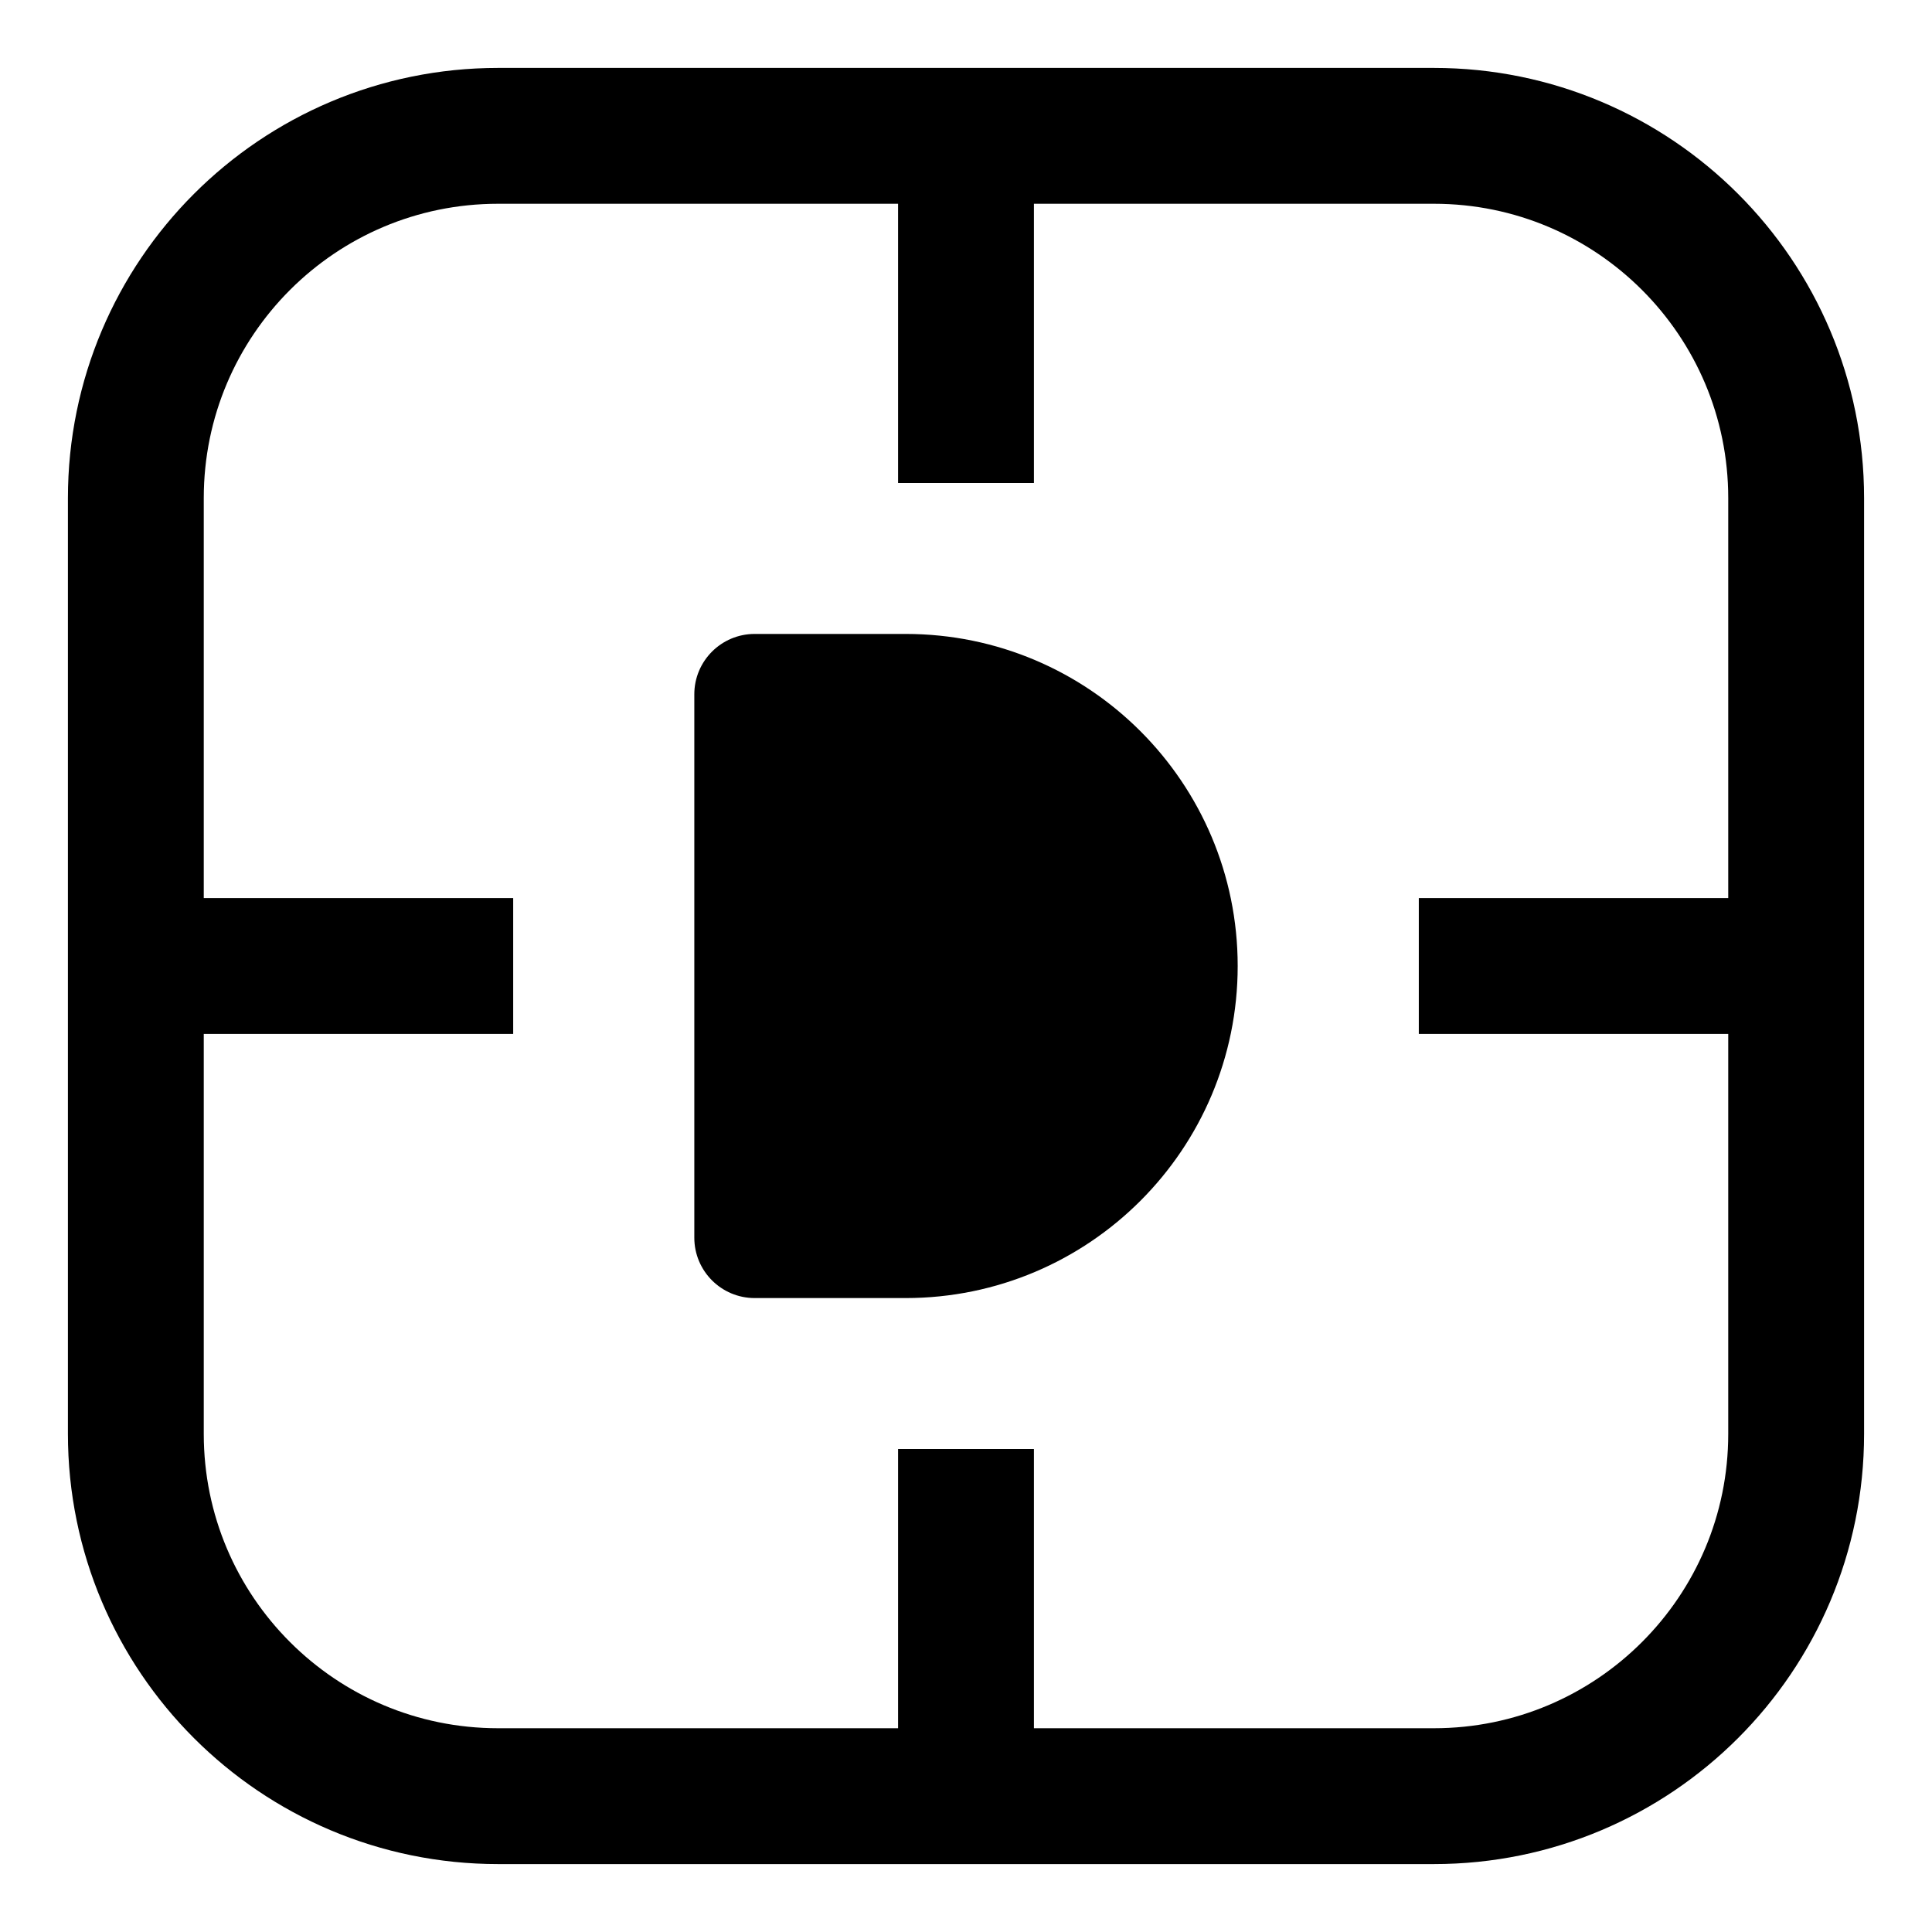
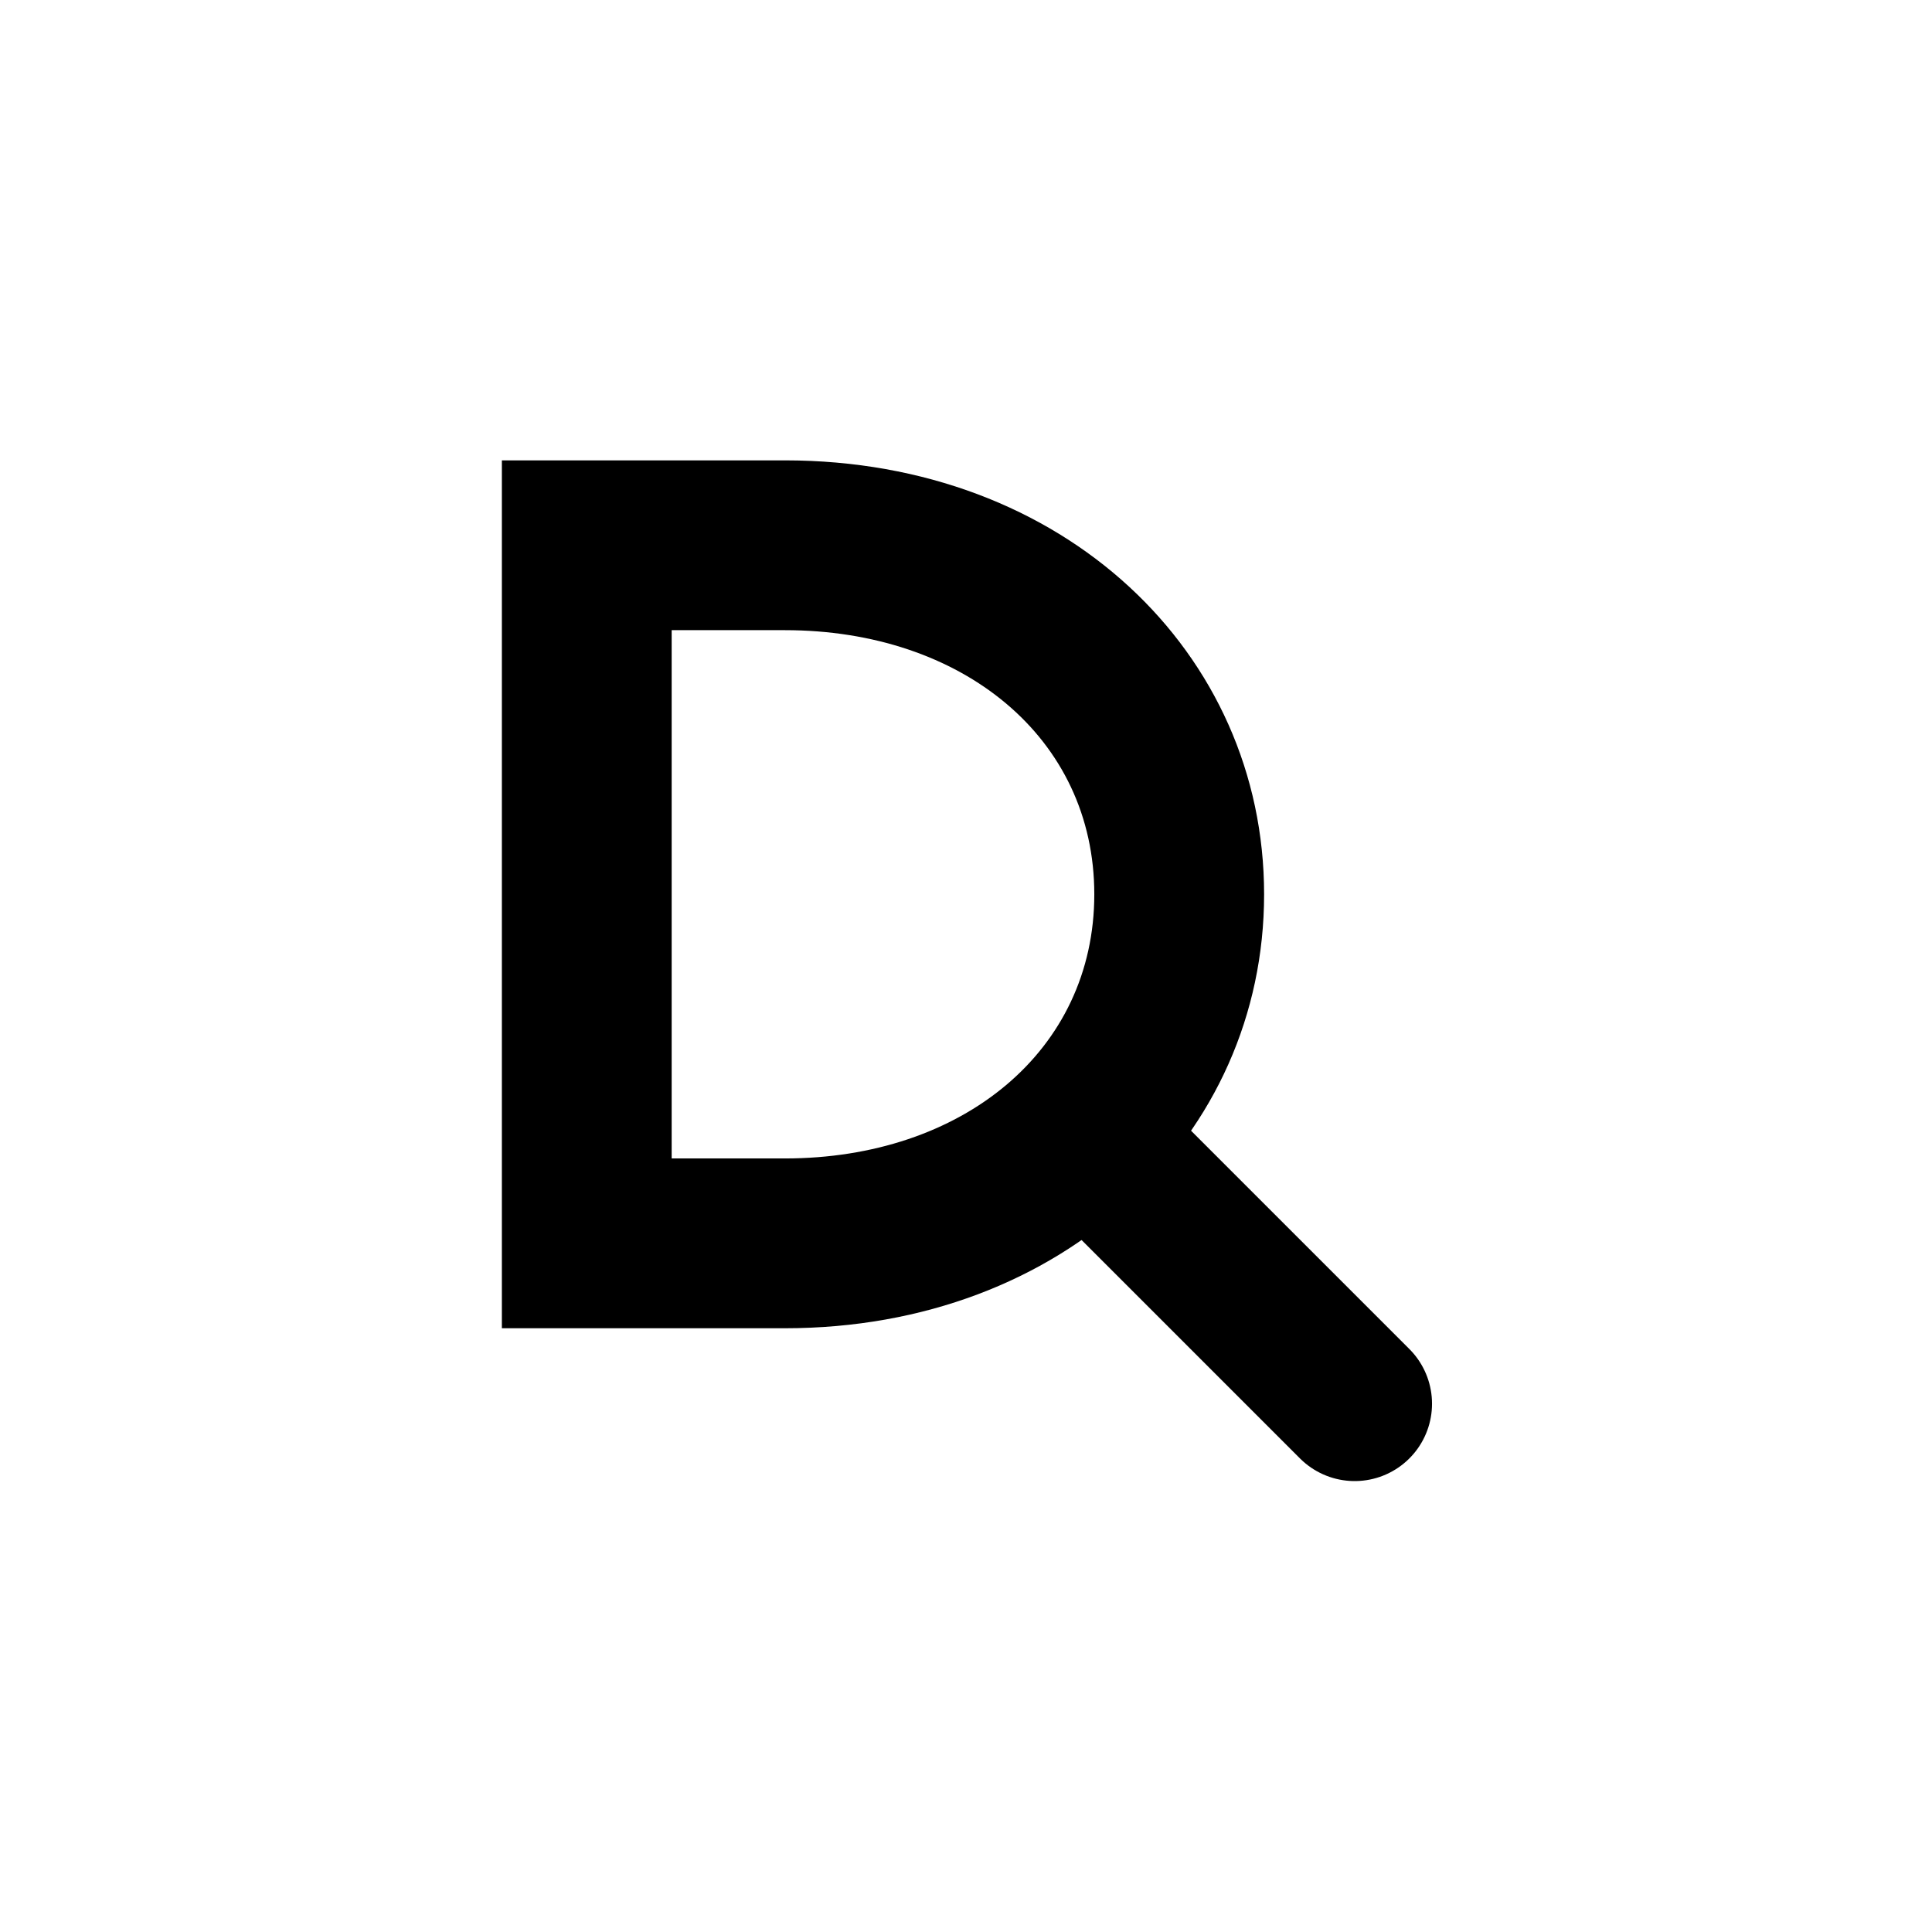
- <svg xmlns="http://www.w3.org/2000/svg" viewBox="0 0 64 64" width="64" height="64">
-   <rect x="4.5" y="4.5" width="55" height="55" rx="12" fill="none" stroke="#000" stroke-width="4.5" />
-   <path d="M32 5 V16 M32 48 V59 M5 32 H17 M47 32 H59" stroke="#000" stroke-width="4.5" fill="none" />
-   <path d="M25 21 H30 A11 11 0 0 1 30 43 H25 A2 2 0 0 1 23 41 V23 A2 2 0 0 1 25 21 Z" fill="#000" />
+ <svg xmlns="http://www.w3.org/2000/svg" width="1024" height="1024" viewBox="0 0 1024 1024">
+   <path fill="#000000" fill-rule="evenodd" d="M266 244h150c148 0 254 102 254 230S564 704 416 704H266zm90 90v280h60c94 0 164-57 164-140s-70-140-164-140z" />
+   <path d="m602 628 116 116" fill="none" stroke="#000000" stroke-width="82" stroke-linecap="round" />
</svg>
